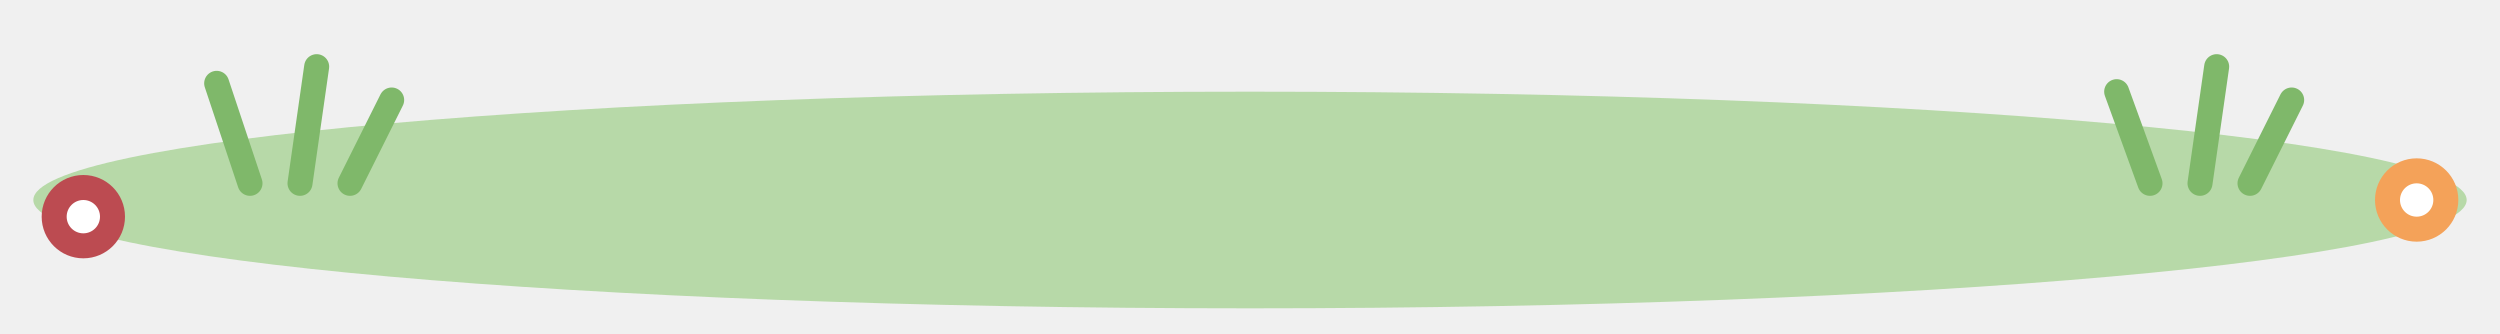
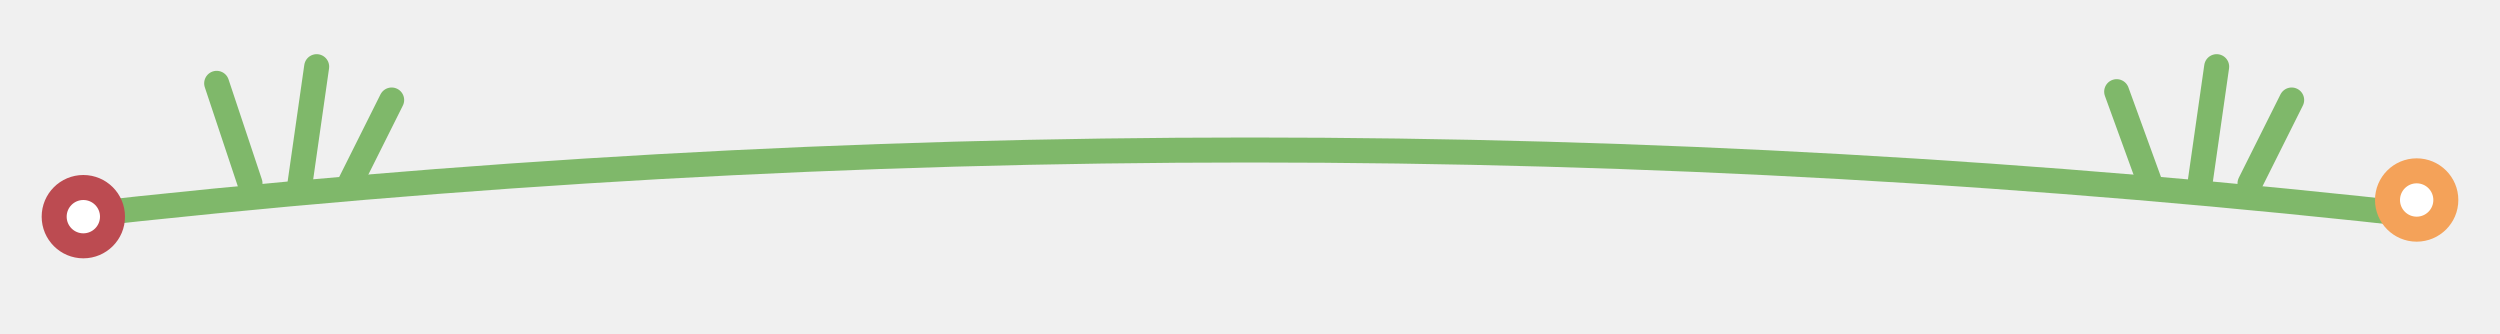
<svg xmlns="http://www.w3.org/2000/svg" class="cow" viewBox="0 0 300 40">
-   <ellipse cx="150" cy="24" rx="146" ry="13" fill="#b7d9a8" />
+   <path d="M8 26 q142 -16 284 0" fill="none" stroke="#7fb86a" stroke-width="3" stroke-linecap="round" />
  <g stroke="#7fb86a" stroke-width="3" stroke-linecap="round" fill="none">
    <path d="M30 22 l-4 -12 M36 22 l2 -14 M42 22 l5 -10" />
    <path d="M258 22 l-4 -11 M264 22 l2 -14 M270 22 l5 -10" />
  </g>
  <circle cx="10" cy="26" r="5" fill="#bc4b51" />
  <circle cx="10" cy="26" r="2" fill="#fff" />
  <circle cx="290" cy="24" r="5" fill="#f4a259" />
  <circle cx="290" cy="24" r="2" fill="#fff" />
</svg>
